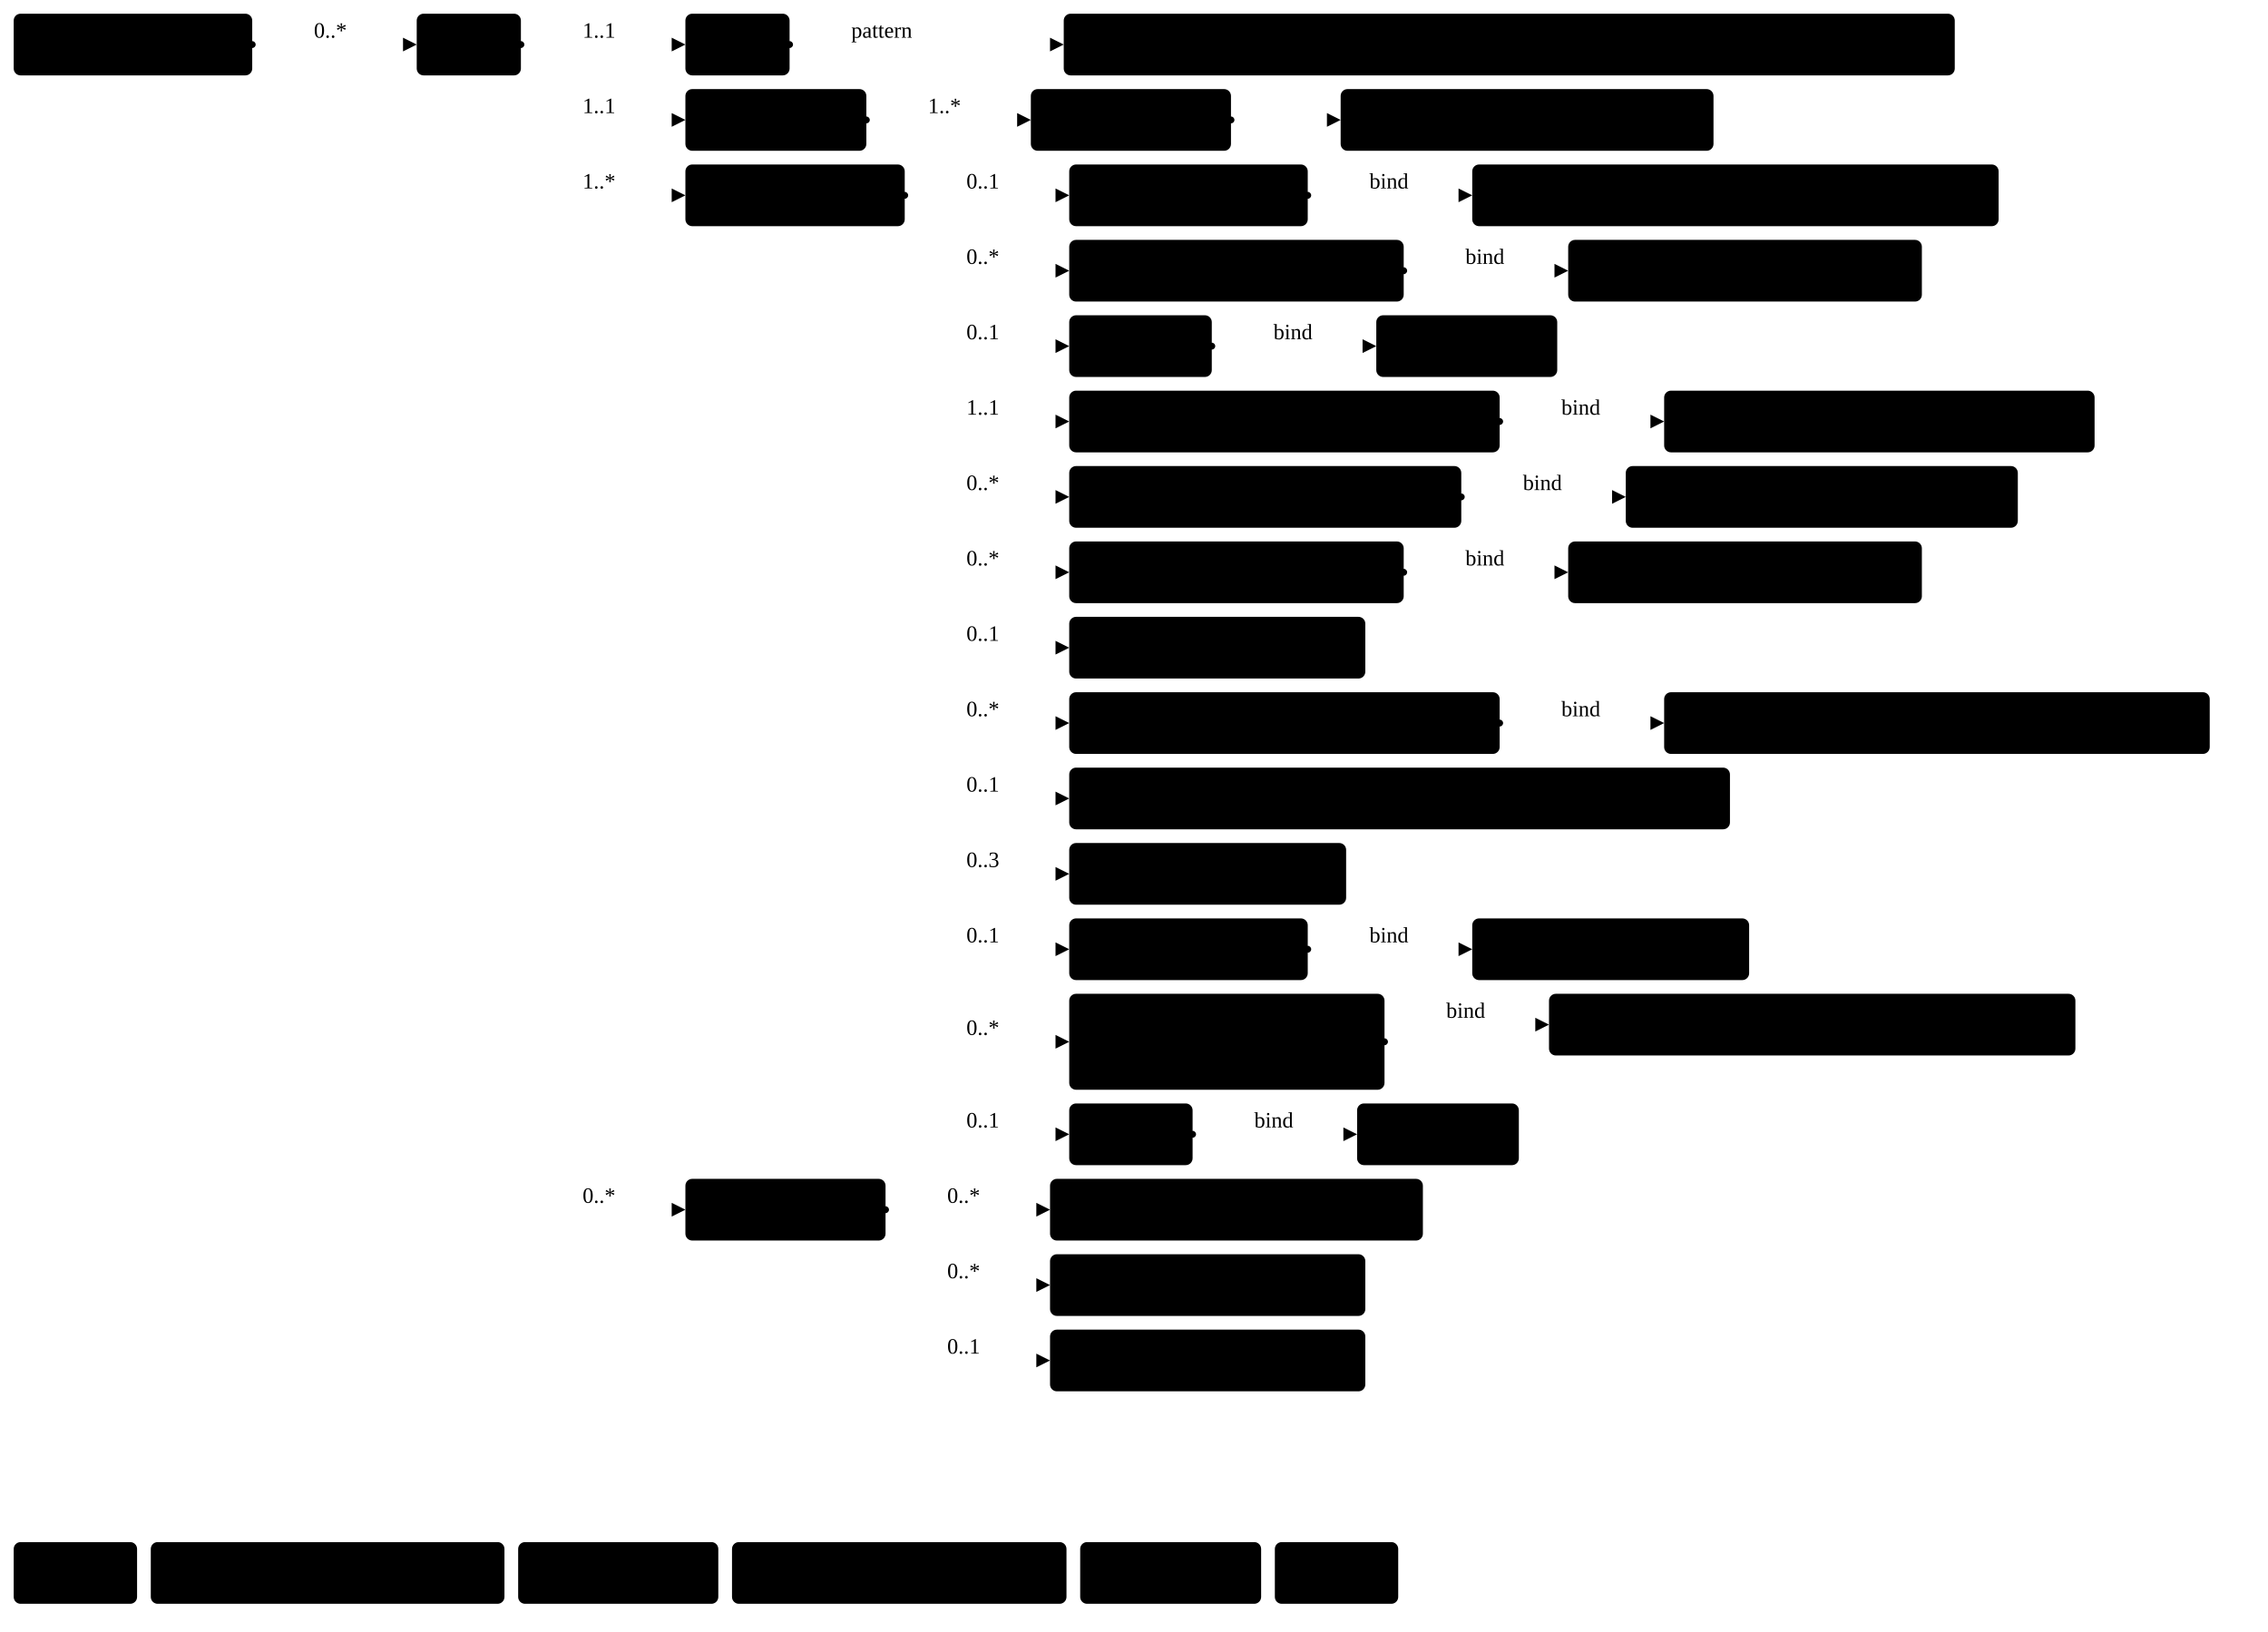
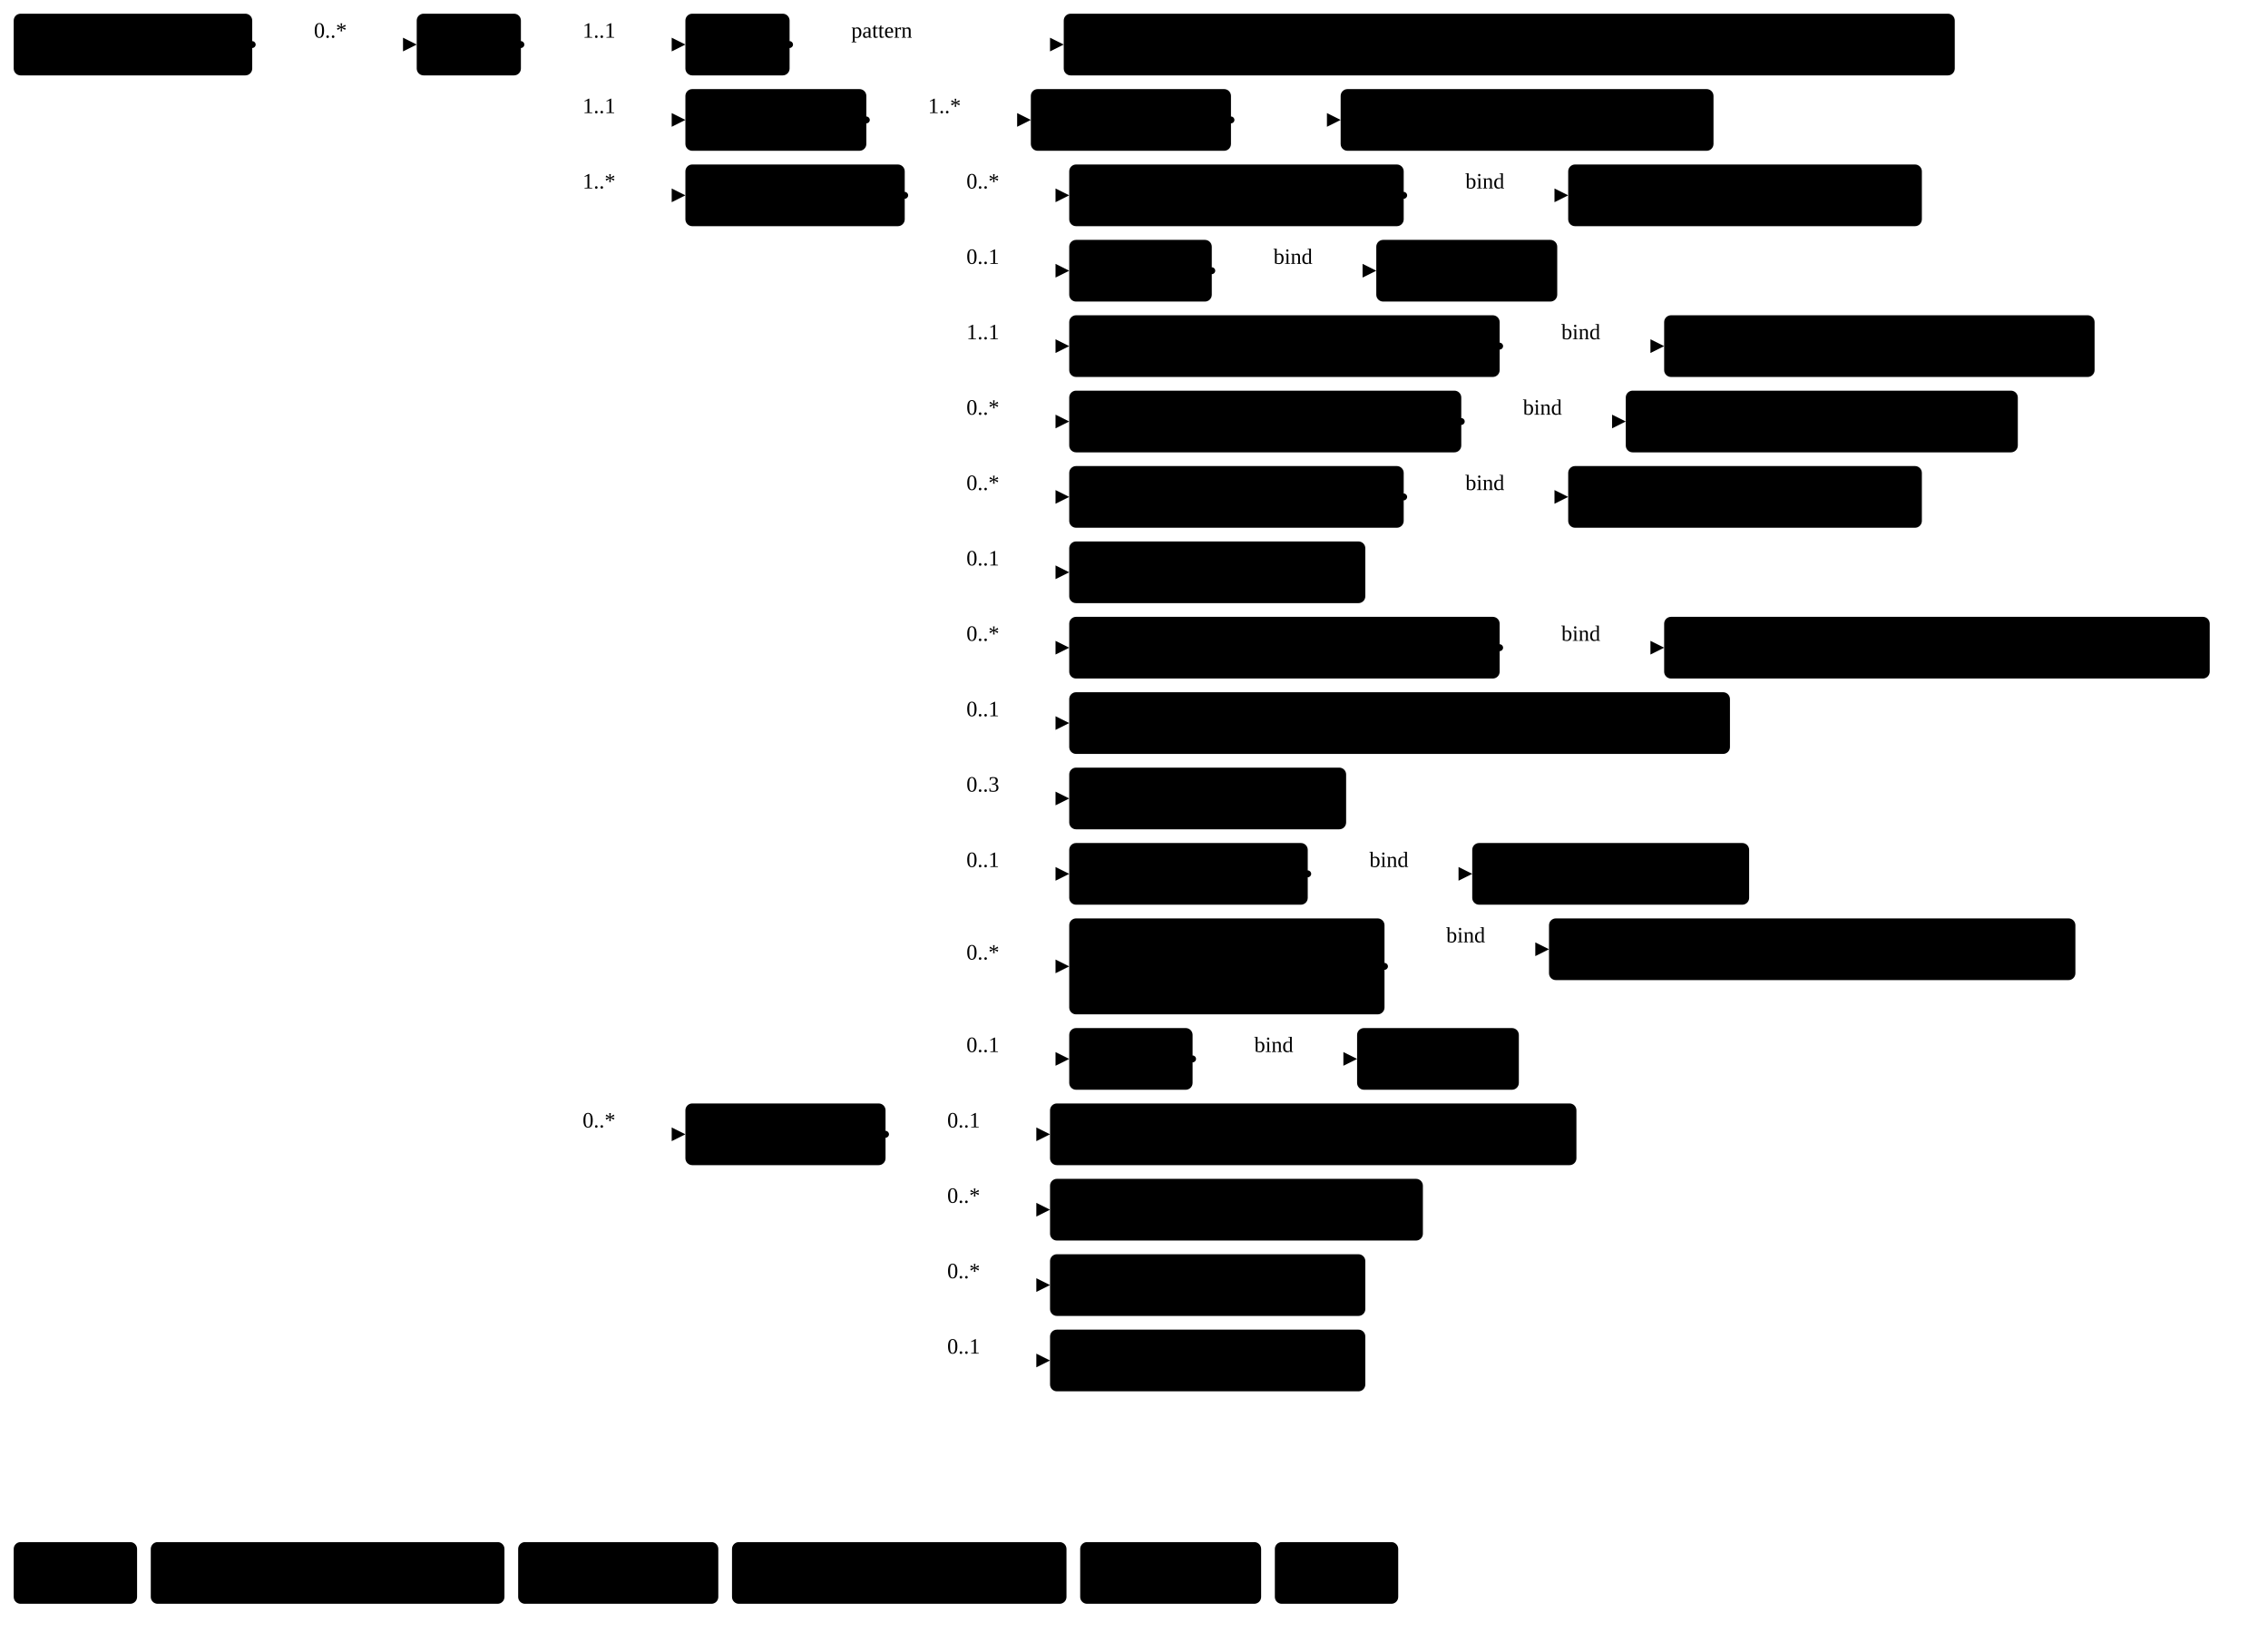
<svg xmlns="http://www.w3.org/2000/svg" version="1.1" width="1240.88" height="892.5">
  <defs>
    <marker id="arrowStart" markerWidth="3.75" markerHeight="3.75" markerUnits="px" refX="1.88" refY="1.88">
      <circle class="connector" cx="1.88" cy="1.88" r="1.88" />
    </marker>
    <marker id="arrowEnd" markerWidth="7.5" markerHeight="7.5" markerUnits="px" refX="7.5" refY="3.75">
      <polygon class="connector" points="0 0 7.5 3.75 0 7.5" />
    </marker>
  </defs>
  <g>
    <g transform="translate(7.5 7.5)">
      <a href="StructureDefinition-MGFinding.html" target="_top">
        <rect class="profile" x="0" y="0" width="130.5" height="33.75" rx="3.75" ry="3.75" />
      </a>
      <a href="StructureDefinition-MGFinding.html" target="_top">
        <text x="65.25" y="22.5" text-anchor="middle" class="profile">Mg Findings</text>
      </a>
    </g>
    <line class="connector" marker-end="url(#arrowEnd)" x1="168" y1="24.38" x2="228" y2="24.38" />
    <text x="171.75" y="20.62" text-anchor="right" class="lhsText">0..*</text>
    <line class="connector" marker-start="url(#arrowStart)" x1="138" y1="24.38" x2="168" y2="24.38" />
    <line class="connector" x1="168" y1="24.38" x2="168" y2="24.38" />
  </g>
  <g>
    <g transform="translate(228 7.5)">
      <a href="StructureDefinition-AbnormalityMass.html" target="_top">
        <rect class="focus" x="0" y="0" width="57" height="33.75" rx="3.75" ry="3.75" />
      </a>
      <a href="StructureDefinition-AbnormalityMass.html" target="_top">
        <text x="28.5" y="22.5" text-anchor="middle" class="focus">Mass</text>
      </a>
    </g>
    <line class="connector" marker-end="url(#arrowEnd)" x1="315" y1="24.38" x2="375" y2="24.38" />
    <text x="318.75" y="20.62" text-anchor="right" class="lhsText">1..1</text>
    <line class="connector" marker-end="url(#arrowEnd)" x1="315" y1="65.62" x2="375" y2="65.62" />
    <text x="318.75" y="61.88" text-anchor="right" class="lhsText">1..1</text>
    <line class="connector" marker-end="url(#arrowEnd)" x1="315" y1="106.88" x2="375" y2="106.88" />
    <text x="318.75" y="103.12" text-anchor="right" class="lhsText">1..*</text>
-     <line class="connector" marker-end="url(#arrowEnd)" x1="315" y1="661.88" x2="375" y2="661.88" />
-     <text x="318.75" y="658.12" text-anchor="right" class="lhsText">0..*</text>
+     <line class="connector" marker-end="url(#arrowEnd)" x1="315" y1="620.62" x2="375" y2="620.62" />
+     <text x="318.75" y="616.88" text-anchor="right" class="lhsText">0..*</text>
    <line class="connector" marker-start="url(#arrowStart)" x1="285" y1="24.38" x2="315" y2="24.38" />
-     <line class="connector" x1="315" y1="24.38" x2="315" y2="661.88" />
+     <line class="connector" x1="315" y1="24.38" x2="315" y2="620.62" />
  </g>
  <g>
    <g transform="translate(375 7.5)">
      <a href="StructureDefinition-AbnormalityMass-definitions.html#Observation.code" target="_top">
        <rect class="element" x="0" y="0" width="57" height="33.75" rx="3.75" ry="3.75" />
      </a>
      <a href="StructureDefinition-AbnormalityMass-definitions.html#Observation.code" target="_top">
        <text x="28.5" y="22.5" text-anchor="middle" class="element">Code</text>
      </a>
    </g>
    <line class="connector" marker-end="url(#arrowEnd)" x1="462" y1="24.38" x2="582" y2="24.38" />
    <text x="465.75" y="20.62" text-anchor="right" class="lhsText">pattern </text>
    <line class="connector" marker-start="url(#arrowStart)" x1="432" y1="24.38" x2="462" y2="24.38" />
    <line class="connector" x1="462" y1="24.38" x2="462" y2="24.38" />
  </g>
  <g>
    <g transform="translate(582 7.5)">
      <a href="http://hl7.org/fhir/us/breast-radiology/CodeSystem/ObservationCodesCS" target="_top">
        <rect class="value" x="0" y="0" width="487.5" height="33.75" rx="3.75" ry="3.75" />
      </a>
      <a href="http://hl7.org/fhir/us/breast-radiology/CodeSystem/ObservationCodesCS" target="_top">
        <text x="243.75" y="22.5" text-anchor="middle" class="value">ObservationCodesCS#abnormalityMassObservation</text>
      </a>
    </g>
  </g>
  <g>
    <g transform="translate(375 48.75)">
      <a href="StructureDefinition-AbnormalityMass-definitions.html#Observation.bodySite" target="_top">
        <rect class="element" x="0" y="0" width="99" height="33.75" rx="3.75" ry="3.75" />
      </a>
      <a href="StructureDefinition-AbnormalityMass-definitions.html#Observation.bodySite" target="_top">
        <text x="49.5" y="22.5" text-anchor="middle" class="element">BodySite</text>
      </a>
    </g>
    <line class="connector" marker-end="url(#arrowEnd)" x1="504" y1="65.62" x2="564" y2="65.62" />
    <text x="507.75" y="61.88" text-anchor="right" class="lhsText">1..*</text>
    <line class="connector" marker-start="url(#arrowStart)" x1="474" y1="65.62" x2="504" y2="65.62" />
    <line class="connector" x1="504" y1="65.62" x2="504" y2="65.62" />
  </g>
  <g>
    <g transform="translate(564 48.75)">
      <a href="StructureDefinition-AbnormalityMass-definitions.html#Observation.bodySite.extension" target="_top">
        <rect class="element" x="0" y="0" width="109.5" height="33.75" rx="3.75" ry="3.75" />
      </a>
      <a href="StructureDefinition-AbnormalityMass-definitions.html#Observation.bodySite.extension" target="_top">
        <text x="54.75" y="22.5" text-anchor="middle" class="element">extension</text>
      </a>
    </g>
    <line class="connector" marker-end="url(#arrowEnd)" x1="703.5" y1="65.62" x2="733.5" y2="65.62" />
    <line class="connector" marker-start="url(#arrowStart)" x1="673.5" y1="65.62" x2="703.5" y2="65.62" />
    <line class="connector" x1="703.5" y1="65.62" x2="703.5" y2="65.62" />
  </g>
  <g>
    <g transform="translate(733.5 48.75)">
      <a href="StructureDefinition-BreastBodyLocationExtension.html" target="_top">
        <rect class="extension" x="0" y="0" width="204" height="33.75" rx="3.75" ry="3.75" />
      </a>
      <a href="StructureDefinition-BreastBodyLocationExtension.html" target="_top">
        <text x="102" y="22.5" text-anchor="middle" class="extension">BreastBodyLocation</text>
      </a>
    </g>
  </g>
  <g>
    <g transform="translate(375 90)">
      <a href="StructureDefinition-AbnormalityMass-definitions.html#Observation.component" target="_top">
        <rect class="element" x="0" y="0" width="120" height="33.75" rx="3.75" ry="3.75" />
      </a>
      <a href="StructureDefinition-AbnormalityMass-definitions.html#Observation.component" target="_top">
        <text x="60" y="22.5" text-anchor="middle" class="element">Components</text>
      </a>
    </g>
    <line class="connector" marker-end="url(#arrowEnd)" x1="525" y1="106.88" x2="585" y2="106.88" />
-     <text x="528.75" y="103.12" text-anchor="right" class="lhsText">0..1</text>
+     <text x="528.75" y="103.12" text-anchor="right" class="lhsText">0..*</text>
    <line class="connector" marker-end="url(#arrowEnd)" x1="525" y1="148.12" x2="585" y2="148.12" />
-     <text x="528.75" y="144.38" text-anchor="right" class="lhsText">0..*</text>
+     <text x="528.75" y="144.38" text-anchor="right" class="lhsText">0..1</text>
    <line class="connector" marker-end="url(#arrowEnd)" x1="525" y1="189.38" x2="585" y2="189.38" />
-     <text x="528.75" y="185.62" text-anchor="right" class="lhsText">0..1</text>
+     <text x="528.75" y="185.62" text-anchor="right" class="lhsText">1..1</text>
    <line class="connector" marker-end="url(#arrowEnd)" x1="525" y1="230.62" x2="585" y2="230.62" />
-     <text x="528.75" y="226.88" text-anchor="right" class="lhsText">1..1</text>
+     <text x="528.75" y="226.88" text-anchor="right" class="lhsText">0..*</text>
    <line class="connector" marker-end="url(#arrowEnd)" x1="525" y1="271.88" x2="585" y2="271.88" />
    <text x="528.75" y="268.12" text-anchor="right" class="lhsText">0..*</text>
    <line class="connector" marker-end="url(#arrowEnd)" x1="525" y1="313.12" x2="585" y2="313.12" />
-     <text x="528.75" y="309.38" text-anchor="right" class="lhsText">0..*</text>
+     <text x="528.75" y="309.38" text-anchor="right" class="lhsText">0..1</text>
    <line class="connector" marker-end="url(#arrowEnd)" x1="525" y1="354.38" x2="585" y2="354.38" />
-     <text x="528.75" y="350.62" text-anchor="right" class="lhsText">0..1</text>
+     <text x="528.75" y="350.62" text-anchor="right" class="lhsText">0..*</text>
    <line class="connector" marker-end="url(#arrowEnd)" x1="525" y1="395.62" x2="585" y2="395.62" />
-     <text x="528.75" y="391.88" text-anchor="right" class="lhsText">0..*</text>
+     <text x="528.75" y="391.88" text-anchor="right" class="lhsText">0..1</text>
    <line class="connector" marker-end="url(#arrowEnd)" x1="525" y1="436.88" x2="585" y2="436.88" />
-     <text x="528.75" y="433.12" text-anchor="right" class="lhsText">0..1</text>
+     <text x="528.75" y="433.12" text-anchor="right" class="lhsText">0..3</text>
    <line class="connector" marker-end="url(#arrowEnd)" x1="525" y1="478.12" x2="585" y2="478.12" />
-     <text x="528.75" y="474.38" text-anchor="right" class="lhsText">0..3</text>
-     <line class="connector" marker-end="url(#arrowEnd)" x1="525" y1="519.38" x2="585" y2="519.38" />
-     <text x="528.75" y="515.62" text-anchor="right" class="lhsText">0..1</text>
-     <line class="connector" marker-end="url(#arrowEnd)" x1="525" y1="570" x2="585" y2="570" />
-     <text x="528.75" y="566.25" text-anchor="right" class="lhsText">0..*</text>
-     <line class="connector" marker-end="url(#arrowEnd)" x1="525" y1="620.62" x2="585" y2="620.62" />
-     <text x="528.75" y="616.88" text-anchor="right" class="lhsText">0..1</text>
+     <text x="528.75" y="474.38" text-anchor="right" class="lhsText">0..1</text>
+     <line class="connector" marker-end="url(#arrowEnd)" x1="525" y1="528.75" x2="585" y2="528.75" />
+     <text x="528.75" y="525" text-anchor="right" class="lhsText">0..*</text>
+     <line class="connector" marker-end="url(#arrowEnd)" x1="525" y1="579.38" x2="585" y2="579.38" />
+     <text x="528.75" y="575.62" text-anchor="right" class="lhsText">0..1</text>
    <line class="connector" marker-start="url(#arrowStart)" x1="495" y1="106.88" x2="525" y2="106.88" />
-     <line class="connector" x1="525" y1="106.88" x2="525" y2="620.62" />
+     <line class="connector" x1="525" y1="106.88" x2="525" y2="579.38" />
  </g>
  <g>
    <g transform="translate(585 90)">
-       <a href="StructureDefinition-AbnormalityMass-definitions.html#Observation.component:biRadsAssessmentCategory" target="_top">
-         <rect class="element" x="0" y="0" width="130.5" height="33.75" rx="3.75" ry="3.75" />
-       </a>
-       <a href="StructureDefinition-AbnormalityMass-definitions.html#Observation.component:biRadsAssessmentCategory" target="_top">
-         <text x="65.25" y="22.5" text-anchor="middle" class="element">BiRads Code</text>
-       </a>
-     </g>
-     <line class="connector" marker-end="url(#arrowEnd)" x1="745.5" y1="106.88" x2="805.5" y2="106.88" />
-     <text x="749.25" y="103.12" text-anchor="right" class="lhsText">bind</text>
-     <line class="connector" marker-start="url(#arrowStart)" x1="715.5" y1="106.88" x2="745.5" y2="106.88" />
-     <line class="connector" x1="745.5" y1="106.88" x2="745.5" y2="106.88" />
-   </g>
-   <g>
-     <g transform="translate(805.5 90)">
-       <a href="ValueSet-BiRadsAssessmentCategoryVS.html" target="_top">
-         <rect class="valueSet" x="0" y="0" width="288" height="33.75" rx="3.75" ry="3.75" />
-       </a>
-       <a href="ValueSet-BiRadsAssessmentCategoryVS.html" target="_top">
-         <text x="144" y="22.5" text-anchor="middle" class="valueSet">BiRadsAssessmentCategoryVS</text>
-       </a>
-     </g>
-   </g>
-   <g>
-     <g transform="translate(585 131.25)">
      <a href="StructureDefinition-AbnormalityMass-definitions.html#Observation.component:correspondsWith" target="_top">
        <rect class="element" x="0" y="0" width="183" height="33.75" rx="3.75" ry="3.75" />
      </a>
      <a href="StructureDefinition-AbnormalityMass-definitions.html#Observation.component:correspondsWith" target="_top">
        <text x="91.5" y="22.5" text-anchor="middle" class="element">Corresponds With</text>
      </a>
    </g>
-     <line class="connector" marker-end="url(#arrowEnd)" x1="798" y1="148.12" x2="858" y2="148.12" />
-     <text x="801.75" y="144.38" text-anchor="right" class="lhsText">bind</text>
-     <line class="connector" marker-start="url(#arrowStart)" x1="768" y1="148.12" x2="798" y2="148.12" />
-     <line class="connector" x1="798" y1="148.12" x2="798" y2="148.12" />
-   </g>
-   <g>
-     <g transform="translate(858 131.25)">
+     <line class="connector" marker-end="url(#arrowEnd)" x1="798" y1="106.88" x2="858" y2="106.88" />
+     <text x="801.75" y="103.12" text-anchor="right" class="lhsText">bind</text>
+     <line class="connector" marker-start="url(#arrowStart)" x1="768" y1="106.88" x2="798" y2="106.88" />
+     <line class="connector" x1="798" y1="106.88" x2="798" y2="106.88" />
+   </g>
+   <g>
+     <g transform="translate(858 90)">
      <a href="ValueSet-CorrespondsWithVS.html" target="_top">
        <rect class="valueSet" x="0" y="0" width="193.5" height="33.75" rx="3.75" ry="3.75" />
      </a>
      <a href="ValueSet-CorrespondsWithVS.html" target="_top">
        <text x="96.75" y="22.5" text-anchor="middle" class="valueSet">CorrespondsWithVS</text>
      </a>
    </g>
  </g>
  <g>
-     <g transform="translate(585 172.5)">
+     <g transform="translate(585 131.25)">
      <a href="StructureDefinition-AbnormalityMass-definitions.html#Observation.component:margin" target="_top">
        <rect class="element" x="0" y="0" width="78" height="33.75" rx="3.75" ry="3.75" />
      </a>
      <a href="StructureDefinition-AbnormalityMass-definitions.html#Observation.component:margin" target="_top">
        <text x="39" y="22.5" text-anchor="middle" class="element">Margin</text>
      </a>
    </g>
-     <line class="connector" marker-end="url(#arrowEnd)" x1="693" y1="189.38" x2="753" y2="189.38" />
-     <text x="696.75" y="185.62" text-anchor="right" class="lhsText">bind</text>
-     <line class="connector" marker-start="url(#arrowStart)" x1="663" y1="189.38" x2="693" y2="189.38" />
-     <line class="connector" x1="693" y1="189.38" x2="693" y2="189.38" />
-   </g>
-   <g>
-     <g transform="translate(753 172.5)">
+     <line class="connector" marker-end="url(#arrowEnd)" x1="693" y1="148.12" x2="753" y2="148.12" />
+     <text x="696.75" y="144.38" text-anchor="right" class="lhsText">bind</text>
+     <line class="connector" marker-start="url(#arrowStart)" x1="663" y1="148.12" x2="693" y2="148.12" />
+     <line class="connector" x1="693" y1="148.12" x2="693" y2="148.12" />
+   </g>
+   <g>
+     <g transform="translate(753 131.25)">
      <a href="ValueSet-MarginVS.html" target="_top">
        <rect class="valueSet" x="0" y="0" width="99" height="33.75" rx="3.75" ry="3.75" />
      </a>
      <a href="ValueSet-MarginVS.html" target="_top">
        <text x="49.5" y="22.5" text-anchor="middle" class="valueSet">MarginVS</text>
      </a>
    </g>
  </g>
  <g>
-     <g transform="translate(585 213.75)">
+     <g transform="translate(585 172.5)">
      <a href="StructureDefinition-AbnormalityMass-definitions.html#Observation.component:massType" target="_top">
        <rect class="element" x="0" y="0" width="235.5" height="33.75" rx="3.75" ry="3.75" />
      </a>
      <a href="StructureDefinition-AbnormalityMass-definitions.html#Observation.component:massType" target="_top">
        <text x="117.75" y="22.5" text-anchor="middle" class="element">Mass Abnormality Type</text>
      </a>
    </g>
-     <line class="connector" marker-end="url(#arrowEnd)" x1="850.5" y1="230.62" x2="910.5" y2="230.62" />
-     <text x="854.25" y="226.88" text-anchor="right" class="lhsText">bind</text>
-     <line class="connector" marker-start="url(#arrowStart)" x1="820.5" y1="230.62" x2="850.5" y2="230.62" />
-     <line class="connector" x1="850.5" y1="230.62" x2="850.5" y2="230.62" />
-   </g>
-   <g>
-     <g transform="translate(910.5 213.75)">
+     <line class="connector" marker-end="url(#arrowEnd)" x1="850.5" y1="189.38" x2="910.5" y2="189.38" />
+     <text x="854.25" y="185.62" text-anchor="right" class="lhsText">bind</text>
+     <line class="connector" marker-start="url(#arrowStart)" x1="820.5" y1="189.38" x2="850.5" y2="189.38" />
+     <line class="connector" x1="850.5" y1="189.38" x2="850.5" y2="189.38" />
+   </g>
+   <g>
+     <g transform="translate(910.5 172.5)">
      <a href="ValueSet-AbnormalityMassTypeVS.html" target="_top">
        <rect class="valueSet" x="0" y="0" width="235.5" height="33.75" rx="3.75" ry="3.75" />
      </a>
      <a href="ValueSet-AbnormalityMassTypeVS.html" target="_top">
        <text x="117.75" y="22.5" text-anchor="middle" class="valueSet">AbnormalityMassTypeVS</text>
      </a>
    </g>
  </g>
  <g>
-     <g transform="translate(585 255)">
+     <g transform="translate(585 213.75)">
      <a href="StructureDefinition-AbnormalityMass-definitions.html#Observation.component:notPreviouslySeen" target="_top">
        <rect class="element" x="0" y="0" width="214.5" height="33.75" rx="3.75" ry="3.75" />
      </a>
      <a href="StructureDefinition-AbnormalityMass-definitions.html#Observation.component:notPreviouslySeen" target="_top">
        <text x="107.25" y="22.5" text-anchor="middle" class="element">Not Previously Seen</text>
      </a>
    </g>
-     <line class="connector" marker-end="url(#arrowEnd)" x1="829.5" y1="271.88" x2="889.5" y2="271.88" />
-     <text x="833.25" y="268.12" text-anchor="right" class="lhsText">bind</text>
-     <line class="connector" marker-start="url(#arrowStart)" x1="799.5" y1="271.88" x2="829.5" y2="271.88" />
-     <line class="connector" x1="829.5" y1="271.88" x2="829.5" y2="271.88" />
-   </g>
-   <g>
-     <g transform="translate(889.5 255)">
+     <line class="connector" marker-end="url(#arrowEnd)" x1="829.5" y1="230.62" x2="889.5" y2="230.62" />
+     <text x="833.25" y="226.88" text-anchor="right" class="lhsText">bind</text>
+     <line class="connector" marker-start="url(#arrowStart)" x1="799.5" y1="230.62" x2="829.5" y2="230.62" />
+     <line class="connector" x1="829.5" y1="230.62" x2="829.5" y2="230.62" />
+   </g>
+   <g>
+     <g transform="translate(889.5 213.75)">
      <a href="ValueSet-NotPreviouslySeenVS.html" target="_top">
        <rect class="valueSet" x="0" y="0" width="214.5" height="33.75" rx="3.75" ry="3.75" />
      </a>
      <a href="ValueSet-NotPreviouslySeenVS.html" target="_top">
        <text x="107.25" y="22.5" text-anchor="middle" class="valueSet">NotPreviouslySeenVS</text>
      </a>
    </g>
  </g>
  <g>
-     <g transform="translate(585 296.25)">
+     <g transform="translate(585 255)">
      <a href="StructureDefinition-AbnormalityMass-definitions.html#Observation.component:obsChanges" target="_top">
        <rect class="element" x="0" y="0" width="183" height="33.75" rx="3.75" ry="3.75" />
      </a>
      <a href="StructureDefinition-AbnormalityMass-definitions.html#Observation.component:obsChanges" target="_top">
        <text x="91.5" y="22.5" text-anchor="middle" class="element">Observed Changes</text>
      </a>
    </g>
-     <line class="connector" marker-end="url(#arrowEnd)" x1="798" y1="313.12" x2="858" y2="313.12" />
-     <text x="801.75" y="309.38" text-anchor="right" class="lhsText">bind</text>
-     <line class="connector" marker-start="url(#arrowStart)" x1="768" y1="313.12" x2="798" y2="313.12" />
-     <line class="connector" x1="798" y1="313.12" x2="798" y2="313.12" />
-   </g>
-   <g>
-     <g transform="translate(858 296.25)">
+     <line class="connector" marker-end="url(#arrowEnd)" x1="798" y1="271.88" x2="858" y2="271.88" />
+     <text x="801.75" y="268.12" text-anchor="right" class="lhsText">bind</text>
+     <line class="connector" marker-start="url(#arrowStart)" x1="768" y1="271.88" x2="798" y2="271.88" />
+     <line class="connector" x1="798" y1="271.88" x2="798" y2="271.88" />
+   </g>
+   <g>
+     <g transform="translate(858 255)">
      <a href="ValueSet-ObservedChangesVS.html" target="_top">
        <rect class="valueSet" x="0" y="0" width="193.5" height="33.75" rx="3.75" ry="3.75" />
      </a>
      <a href="ValueSet-ObservedChangesVS.html" target="_top">
        <text x="96.75" y="22.5" text-anchor="middle" class="valueSet">ObservedChangesVS</text>
      </a>
    </g>
  </g>
  <g>
-     <g transform="translate(585 337.5)">
+     <g transform="translate(585 296.25)">
      <a href="StructureDefinition-AbnormalityMass-definitions.html#Observation.component:observedCount" target="_top">
        <rect class="element" x="0" y="0" width="162" height="33.75" rx="3.75" ry="3.75" />
      </a>
      <a href="StructureDefinition-AbnormalityMass-definitions.html#Observation.component:observedCount" target="_top">
        <text x="81" y="22.5" text-anchor="middle" class="element">Observed Count</text>
      </a>
    </g>
  </g>
  <g>
-     <g transform="translate(585 378.75)">
+     <g transform="translate(585 337.5)">
      <a href="StructureDefinition-AbnormalityMass-definitions.html#Observation.component:obsDistribution" target="_top">
        <rect class="element" x="0" y="0" width="235.5" height="33.75" rx="3.75" ry="3.75" />
      </a>
      <a href="StructureDefinition-AbnormalityMass-definitions.html#Observation.component:obsDistribution" target="_top">
        <text x="117.75" y="22.5" text-anchor="middle" class="element">Observed Distribution</text>
      </a>
    </g>
-     <line class="connector" marker-end="url(#arrowEnd)" x1="850.5" y1="395.62" x2="910.5" y2="395.62" />
-     <text x="854.25" y="391.88" text-anchor="right" class="lhsText">bind</text>
-     <line class="connector" marker-start="url(#arrowStart)" x1="820.5" y1="395.62" x2="850.5" y2="395.62" />
-     <line class="connector" x1="850.5" y1="395.62" x2="850.5" y2="395.62" />
-   </g>
-   <g>
-     <g transform="translate(910.5 378.75)">
+     <line class="connector" marker-end="url(#arrowEnd)" x1="850.5" y1="354.38" x2="910.5" y2="354.38" />
+     <text x="854.25" y="350.62" text-anchor="right" class="lhsText">bind</text>
+     <line class="connector" marker-start="url(#arrowStart)" x1="820.5" y1="354.38" x2="850.5" y2="354.38" />
+     <line class="connector" x1="850.5" y1="354.38" x2="850.5" y2="354.38" />
+   </g>
+   <g>
+     <g transform="translate(910.5 337.5)">
      <a href="ValueSet-CalcificationDistributionVS.html" target="_top">
        <rect class="valueSet" x="0" y="0" width="298.5" height="33.75" rx="3.75" ry="3.75" />
      </a>
      <a href="ValueSet-CalcificationDistributionVS.html" target="_top">
        <text x="149.25" y="22.5" text-anchor="middle" class="valueSet">CalcificationDistributionVS</text>
      </a>
    </g>
  </g>
  <g>
-     <g transform="translate(585 420)">
+     <g transform="translate(585 378.75)">
      <a href="StructureDefinition-AbnormalityMass-definitions.html#Observation.component:obsDistRegionSize" target="_top">
        <rect class="element" x="0" y="0" width="361.5" height="33.75" rx="3.75" ry="3.75" />
      </a>
      <a href="StructureDefinition-AbnormalityMass-definitions.html#Observation.component:obsDistRegionSize" target="_top">
        <text x="180.75" y="22.5" text-anchor="middle" class="element">Observed Distribution Region Size</text>
      </a>
    </g>
  </g>
  <g>
-     <g transform="translate(585 461.25)">
+     <g transform="translate(585 420)">
      <a href="StructureDefinition-AbnormalityMass-definitions.html#Observation.component:obsSize" target="_top">
        <rect class="element" x="0" y="0" width="151.5" height="33.75" rx="3.75" ry="3.75" />
      </a>
      <a href="StructureDefinition-AbnormalityMass-definitions.html#Observation.component:obsSize" target="_top">
        <text x="75.75" y="22.5" text-anchor="middle" class="element">Observed Size</text>
      </a>
    </g>
  </g>
  <g>
-     <g transform="translate(585 502.5)">
+     <g transform="translate(585 461.25)">
      <a href="StructureDefinition-AbnormalityMass-definitions.html#Observation.component:orientation" target="_top">
        <rect class="element" x="0" y="0" width="130.5" height="33.75" rx="3.75" ry="3.75" />
      </a>
      <a href="StructureDefinition-AbnormalityMass-definitions.html#Observation.component:orientation" target="_top">
        <text x="65.25" y="22.5" text-anchor="middle" class="element">Orientation</text>
      </a>
    </g>
-     <line class="connector" marker-end="url(#arrowEnd)" x1="745.5" y1="519.38" x2="805.5" y2="519.38" />
-     <text x="749.25" y="515.62" text-anchor="right" class="lhsText">bind</text>
-     <line class="connector" marker-start="url(#arrowStart)" x1="715.5" y1="519.38" x2="745.5" y2="519.38" />
-     <line class="connector" x1="745.5" y1="519.38" x2="745.5" y2="519.38" />
-   </g>
-   <g>
-     <g transform="translate(805.5 502.5)">
+     <line class="connector" marker-end="url(#arrowEnd)" x1="745.5" y1="478.12" x2="805.5" y2="478.12" />
+     <text x="749.25" y="474.38" text-anchor="right" class="lhsText">bind</text>
+     <line class="connector" marker-start="url(#arrowStart)" x1="715.5" y1="478.12" x2="745.5" y2="478.12" />
+     <line class="connector" x1="745.5" y1="478.12" x2="745.5" y2="478.12" />
+   </g>
+   <g>
+     <g transform="translate(805.5 461.25)">
      <a href="ValueSet-OrientationVS.html" target="_top">
        <rect class="valueSet" x="0" y="0" width="151.5" height="33.75" rx="3.75" ry="3.75" />
      </a>
      <a href="ValueSet-OrientationVS.html" target="_top">
        <text x="75.75" y="22.5" text-anchor="middle" class="valueSet">OrientationVS</text>
      </a>
    </g>
  </g>
  <g>
-     <g transform="translate(585 543.75)">
+     <g transform="translate(585 502.5)">
      <a href="StructureDefinition-AbnormalityMass-definitions.html#Observation.component:prevDemBy" target="_top">
        <rect class="element" x="0" y="0" width="172.5" height="52.5" rx="3.75" ry="3.75" />
      </a>
      <a href="StructureDefinition-AbnormalityMass-definitions.html#Observation.component:prevDemBy" target="_top">
        <text x="86.25" y="22.5" text-anchor="middle" class="element">Previously</text>
      </a>
      <a href="StructureDefinition-AbnormalityMass-definitions.html#Observation.component:prevDemBy" target="_top">
        <text x="86.25" y="41.25" text-anchor="middle" class="element">Demonstrated by</text>
      </a>
    </g>
-     <line class="connector" marker-end="url(#arrowEnd)" x1="787.5" y1="560.62" x2="847.5" y2="560.62" />
-     <text x="791.25" y="556.88" text-anchor="right" class="lhsText">bind</text>
-     <line class="connector" marker-start="url(#arrowStart)" x1="757.5" y1="570" x2="787.5" y2="570" />
-     <line class="connector" x1="787.5" y1="560.62" x2="787.5" y2="570" />
-   </g>
-   <g>
-     <g transform="translate(847.5 543.75)">
+     <line class="connector" marker-end="url(#arrowEnd)" x1="787.5" y1="519.38" x2="847.5" y2="519.38" />
+     <text x="791.25" y="515.62" text-anchor="right" class="lhsText">bind</text>
+     <line class="connector" marker-start="url(#arrowStart)" x1="757.5" y1="528.75" x2="787.5" y2="528.75" />
+     <line class="connector" x1="787.5" y1="519.38" x2="787.5" y2="528.75" />
+   </g>
+   <g>
+     <g transform="translate(847.5 502.5)">
      <a href="ValueSet-PreviouslyDemonstratedByVS.html" target="_top">
        <rect class="valueSet" x="0" y="0" width="288" height="33.75" rx="3.75" ry="3.75" />
      </a>
      <a href="ValueSet-PreviouslyDemonstratedByVS.html" target="_top">
        <text x="144" y="22.5" text-anchor="middle" class="valueSet">PreviouslyDemonstratedByVS</text>
      </a>
    </g>
  </g>
  <g>
-     <g transform="translate(585 603.75)">
+     <g transform="translate(585 562.5)">
      <a href="StructureDefinition-AbnormalityMass-definitions.html#Observation.component:shape" target="_top">
        <rect class="element" x="0" y="0" width="67.5" height="33.75" rx="3.75" ry="3.75" />
      </a>
      <a href="StructureDefinition-AbnormalityMass-definitions.html#Observation.component:shape" target="_top">
        <text x="33.75" y="22.5" text-anchor="middle" class="element">Shape</text>
      </a>
    </g>
-     <line class="connector" marker-end="url(#arrowEnd)" x1="682.5" y1="620.62" x2="742.5" y2="620.62" />
-     <text x="686.25" y="616.88" text-anchor="right" class="lhsText">bind</text>
-     <line class="connector" marker-start="url(#arrowStart)" x1="652.5" y1="620.62" x2="682.5" y2="620.62" />
-     <line class="connector" x1="682.5" y1="620.62" x2="682.5" y2="620.62" />
-   </g>
-   <g>
-     <g transform="translate(742.5 603.75)">
+     <line class="connector" marker-end="url(#arrowEnd)" x1="682.5" y1="579.38" x2="742.5" y2="579.38" />
+     <text x="686.25" y="575.62" text-anchor="right" class="lhsText">bind</text>
+     <line class="connector" marker-start="url(#arrowStart)" x1="652.5" y1="579.38" x2="682.5" y2="579.38" />
+     <line class="connector" x1="682.5" y1="579.38" x2="682.5" y2="579.38" />
+   </g>
+   <g>
+     <g transform="translate(742.5 562.5)">
      <a href="ValueSet-ShapeVS.html" target="_top">
        <rect class="valueSet" x="0" y="0" width="88.5" height="33.75" rx="3.75" ry="3.75" />
      </a>
      <a href="ValueSet-ShapeVS.html" target="_top">
        <text x="44.25" y="22.5" text-anchor="middle" class="valueSet">ShapeVS</text>
      </a>
    </g>
  </g>
  <g>
-     <g transform="translate(375 645)">
+     <g transform="translate(375 603.75)">
      <a href="StructureDefinition-AbnormalityMass-definitions.html#Observation.hasMember" target="_top">
        <rect class="element" x="0" y="0" width="109.5" height="33.75" rx="3.75" ry="3.75" />
      </a>
      <a href="StructureDefinition-AbnormalityMass-definitions.html#Observation.hasMember" target="_top">
        <text x="54.75" y="22.5" text-anchor="middle" class="element">HasMember</text>
      </a>
    </g>
+     <line class="connector" marker-end="url(#arrowEnd)" x1="514.5" y1="620.62" x2="574.5" y2="620.62" />
+     <text x="518.25" y="616.88" text-anchor="right" class="lhsText">0..1</text>
    <line class="connector" marker-end="url(#arrowEnd)" x1="514.5" y1="661.88" x2="574.5" y2="661.88" />
    <text x="518.25" y="658.12" text-anchor="right" class="lhsText">0..*</text>
    <line class="connector" marker-end="url(#arrowEnd)" x1="514.5" y1="703.12" x2="574.5" y2="703.12" />
    <text x="518.25" y="699.38" text-anchor="right" class="lhsText">0..*</text>
    <line class="connector" marker-end="url(#arrowEnd)" x1="514.5" y1="744.38" x2="574.5" y2="744.38" />
    <text x="518.25" y="740.62" text-anchor="right" class="lhsText">0..1</text>
-     <line class="connector" marker-start="url(#arrowStart)" x1="484.5" y1="661.88" x2="514.5" y2="661.88" />
-     <line class="connector" x1="514.5" y1="661.88" x2="514.5" y2="744.38" />
+     <line class="connector" marker-start="url(#arrowStart)" x1="484.5" y1="620.62" x2="514.5" y2="620.62" />
+     <line class="connector" x1="514.5" y1="620.62" x2="514.5" y2="744.38" />
+   </g>
+   <g>
+     <g transform="translate(574.5 603.75)">
+       <a href="StructureDefinition-BreastAssessmentCategory.html" target="_top">
+         <rect class="profile" x="0" y="0" width="288" height="33.75" rx="3.75" ry="3.75" />
+       </a>
+       <a href="StructureDefinition-BreastAssessmentCategory.html" target="_top">
+         <text x="144" y="22.5" text-anchor="middle" class="profile">Breast Assessment Category</text>
+       </a>
+     </g>
  </g>
  <g>
    <g transform="translate(574.5 645)">
      <a href="StructureDefinition-AssociatedFeature.html" target="_top">
        <rect class="profile" x="0" y="0" width="204" height="33.75" rx="3.75" ry="3.75" />
      </a>
      <a href="StructureDefinition-AssociatedFeature.html" target="_top">
        <text x="102" y="22.5" text-anchor="middle" class="profile">Associated Feature</text>
      </a>
    </g>
  </g>
  <g>
    <g transform="translate(574.5 686.25)">
      <a href="StructureDefinition-ConsistentWith.html" target="_top">
        <rect class="profile" x="0" y="0" width="172.5" height="33.75" rx="3.75" ry="3.75" />
      </a>
      <a href="StructureDefinition-ConsistentWith.html" target="_top">
        <text x="86.25" y="22.5" text-anchor="middle" class="profile">Consistent With</text>
      </a>
    </g>
  </g>
  <g>
    <g transform="translate(574.5 727.5)">
      <a href="StructureDefinition-TumorSatellite.html" target="_top">
        <rect class="profile" x="0" y="0" width="172.5" height="33.75" rx="3.75" ry="3.75" />
      </a>
      <a href="StructureDefinition-TumorSatellite.html" target="_top">
        <text x="86.25" y="22.5" text-anchor="middle" class="profile">Tumor Satellite</text>
      </a>
    </g>
  </g>
  <g>
    <g transform="translate(7.5 843.75)">
      <rect class="focus" x="0" y="0" width="67.5" height="33.75" rx="3.75" ry="3.75" />
      <text x="33.75" y="22.5" text-anchor="middle" class="focus">Focus</text>
    </g>
    <g transform="translate(82.5 843.75)">
      <rect class="profile" x="0" y="0" width="193.5" height="33.75" rx="3.75" ry="3.75" />
      <text x="96.75" y="22.5" text-anchor="middle" class="profile">Profiled Resource</text>
    </g>
    <g transform="translate(283.5 843.75)">
      <rect class="extension" x="0" y="0" width="109.5" height="33.75" rx="3.75" ry="3.75" />
      <text x="54.75" y="22.5" text-anchor="middle" class="extension">Extension</text>
    </g>
    <g transform="translate(400.5 843.75)">
      <rect class="element" x="0" y="0" width="183" height="33.75" rx="3.75" ry="3.75" />
      <text x="91.5" y="22.5" text-anchor="middle" class="element">Resource Element</text>
    </g>
    <g transform="translate(591 843.75)">
      <rect class="valueSet" x="0" y="0" width="99" height="33.75" rx="3.75" ry="3.75" />
      <text x="49.5" y="22.5" text-anchor="middle" class="valueSet">ValueSet</text>
    </g>
    <g transform="translate(697.5 843.75)">
      <rect class="value" x="0" y="0" width="67.5" height="33.75" rx="3.75" ry="3.75" />
      <text x="33.75" y="22.5" text-anchor="middle" class="value">Value</text>
    </g>
  </g>
</svg>
